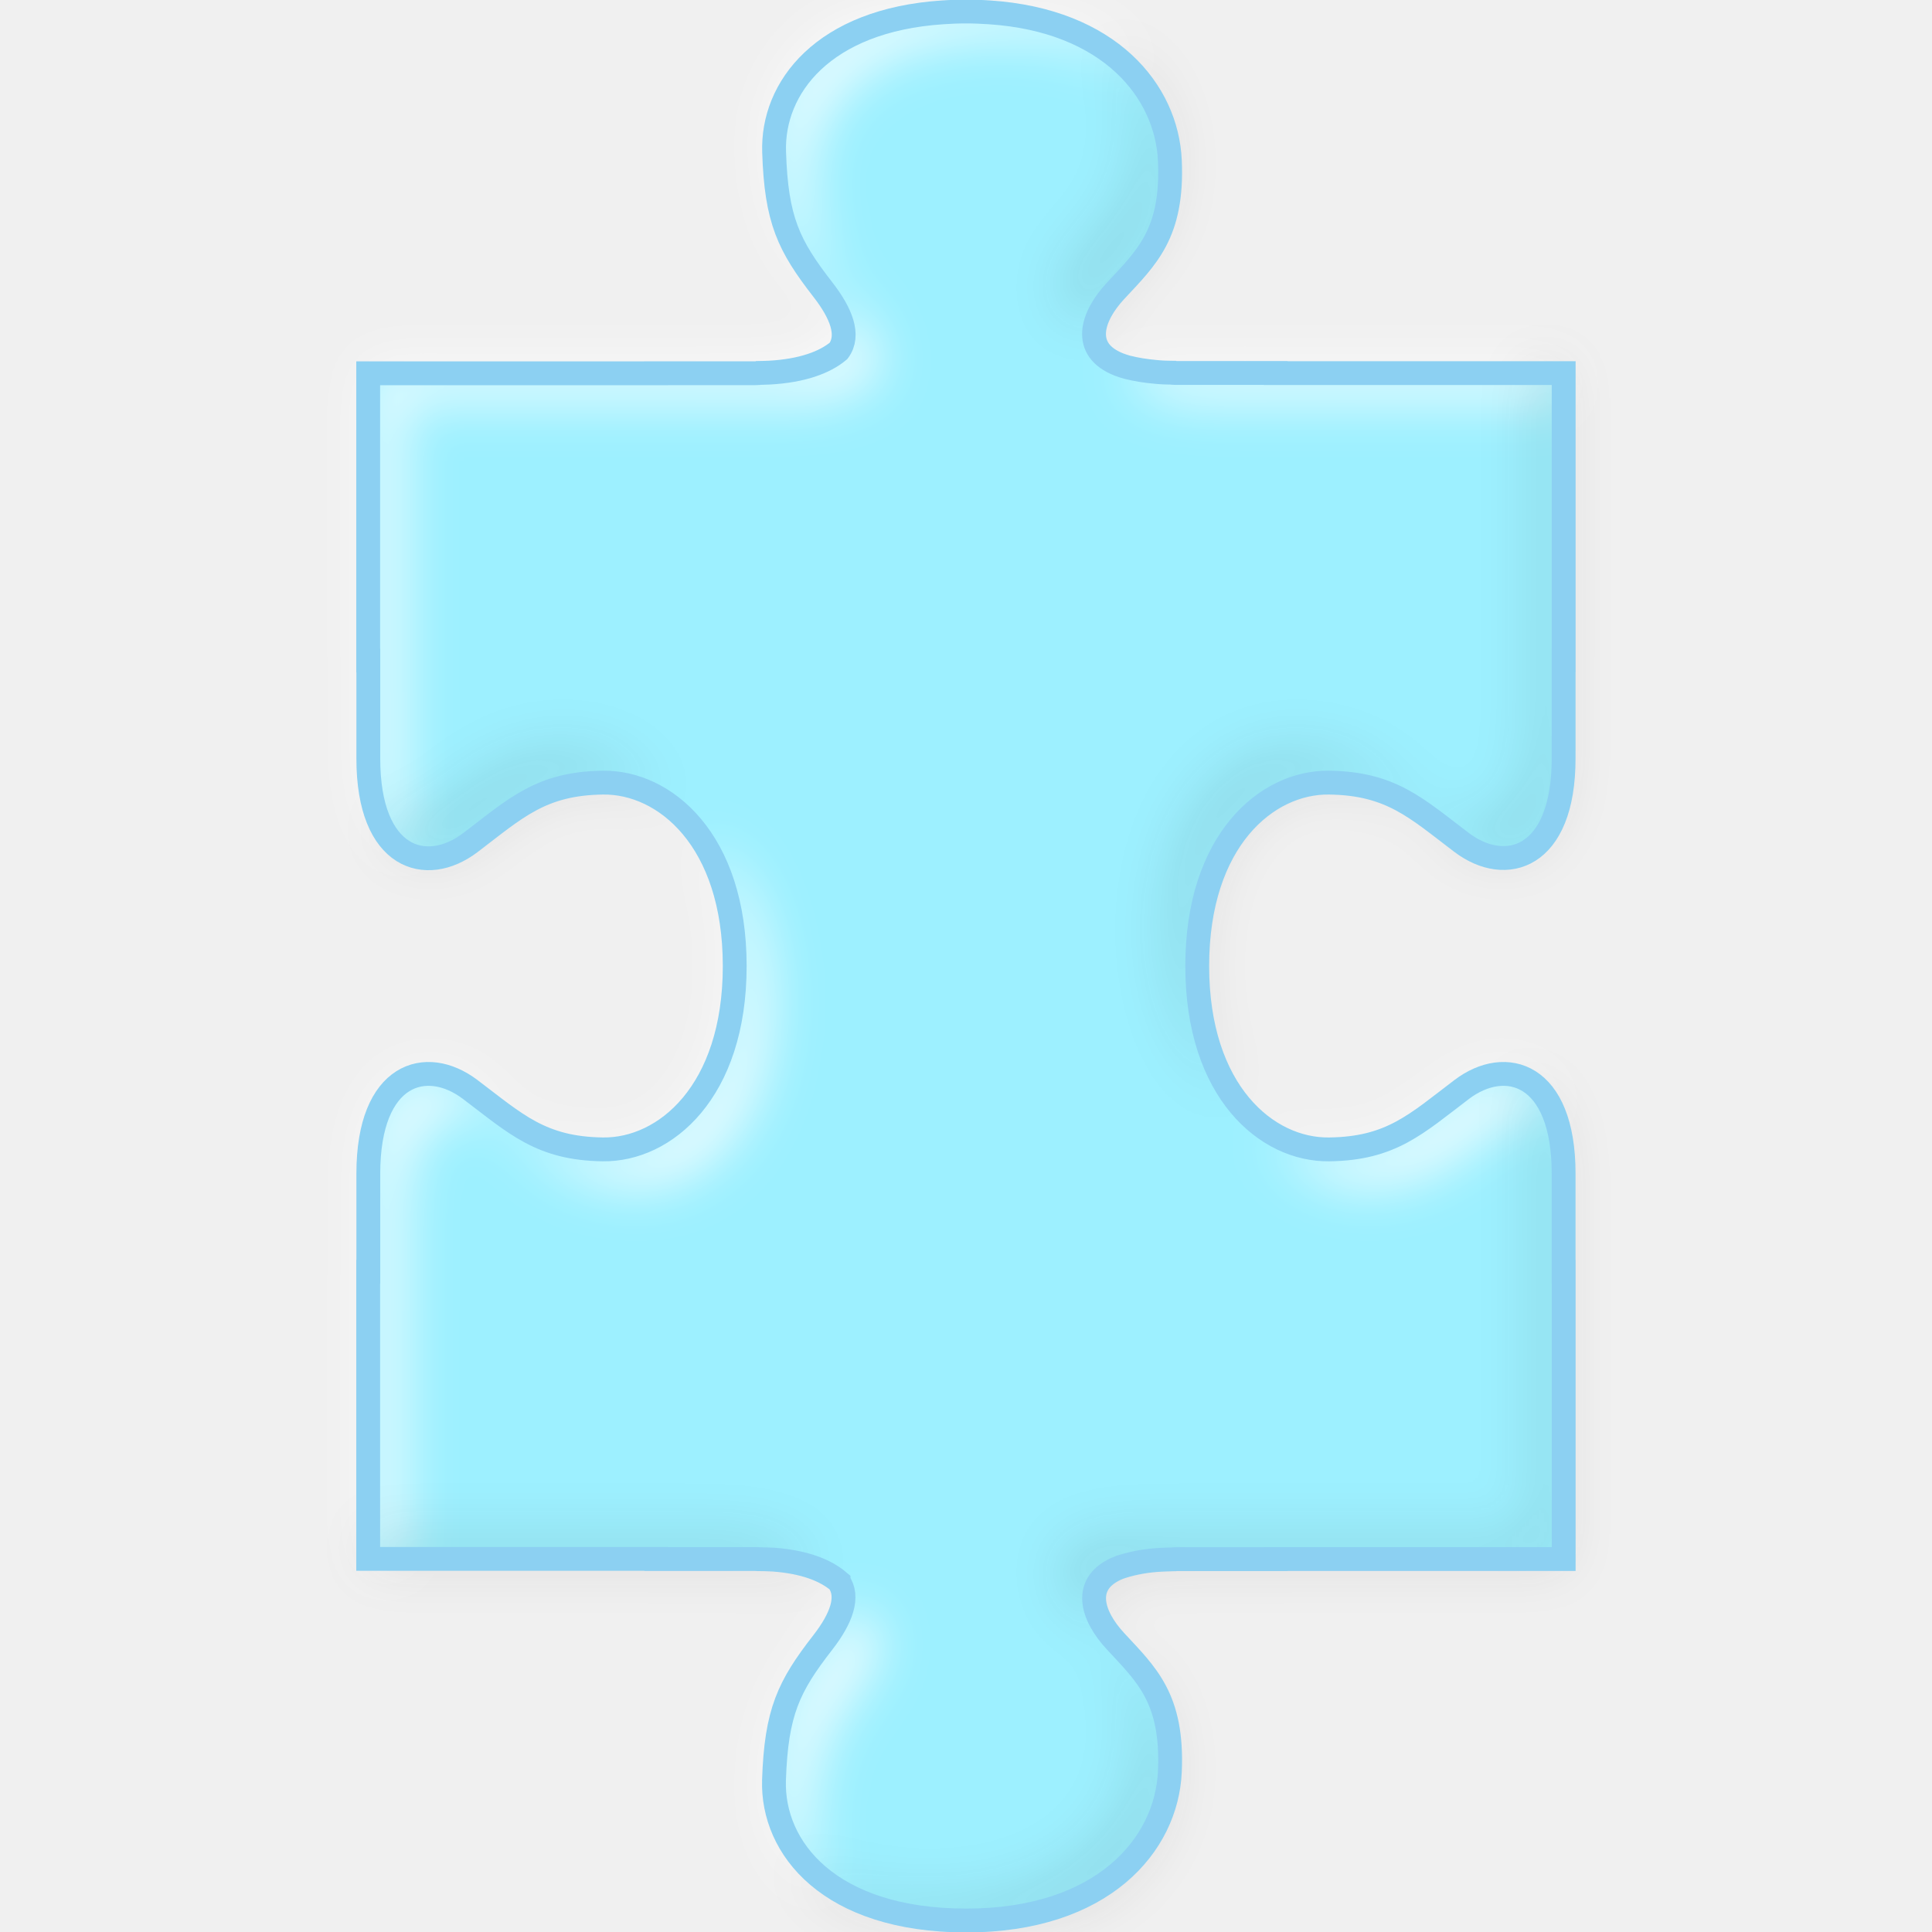
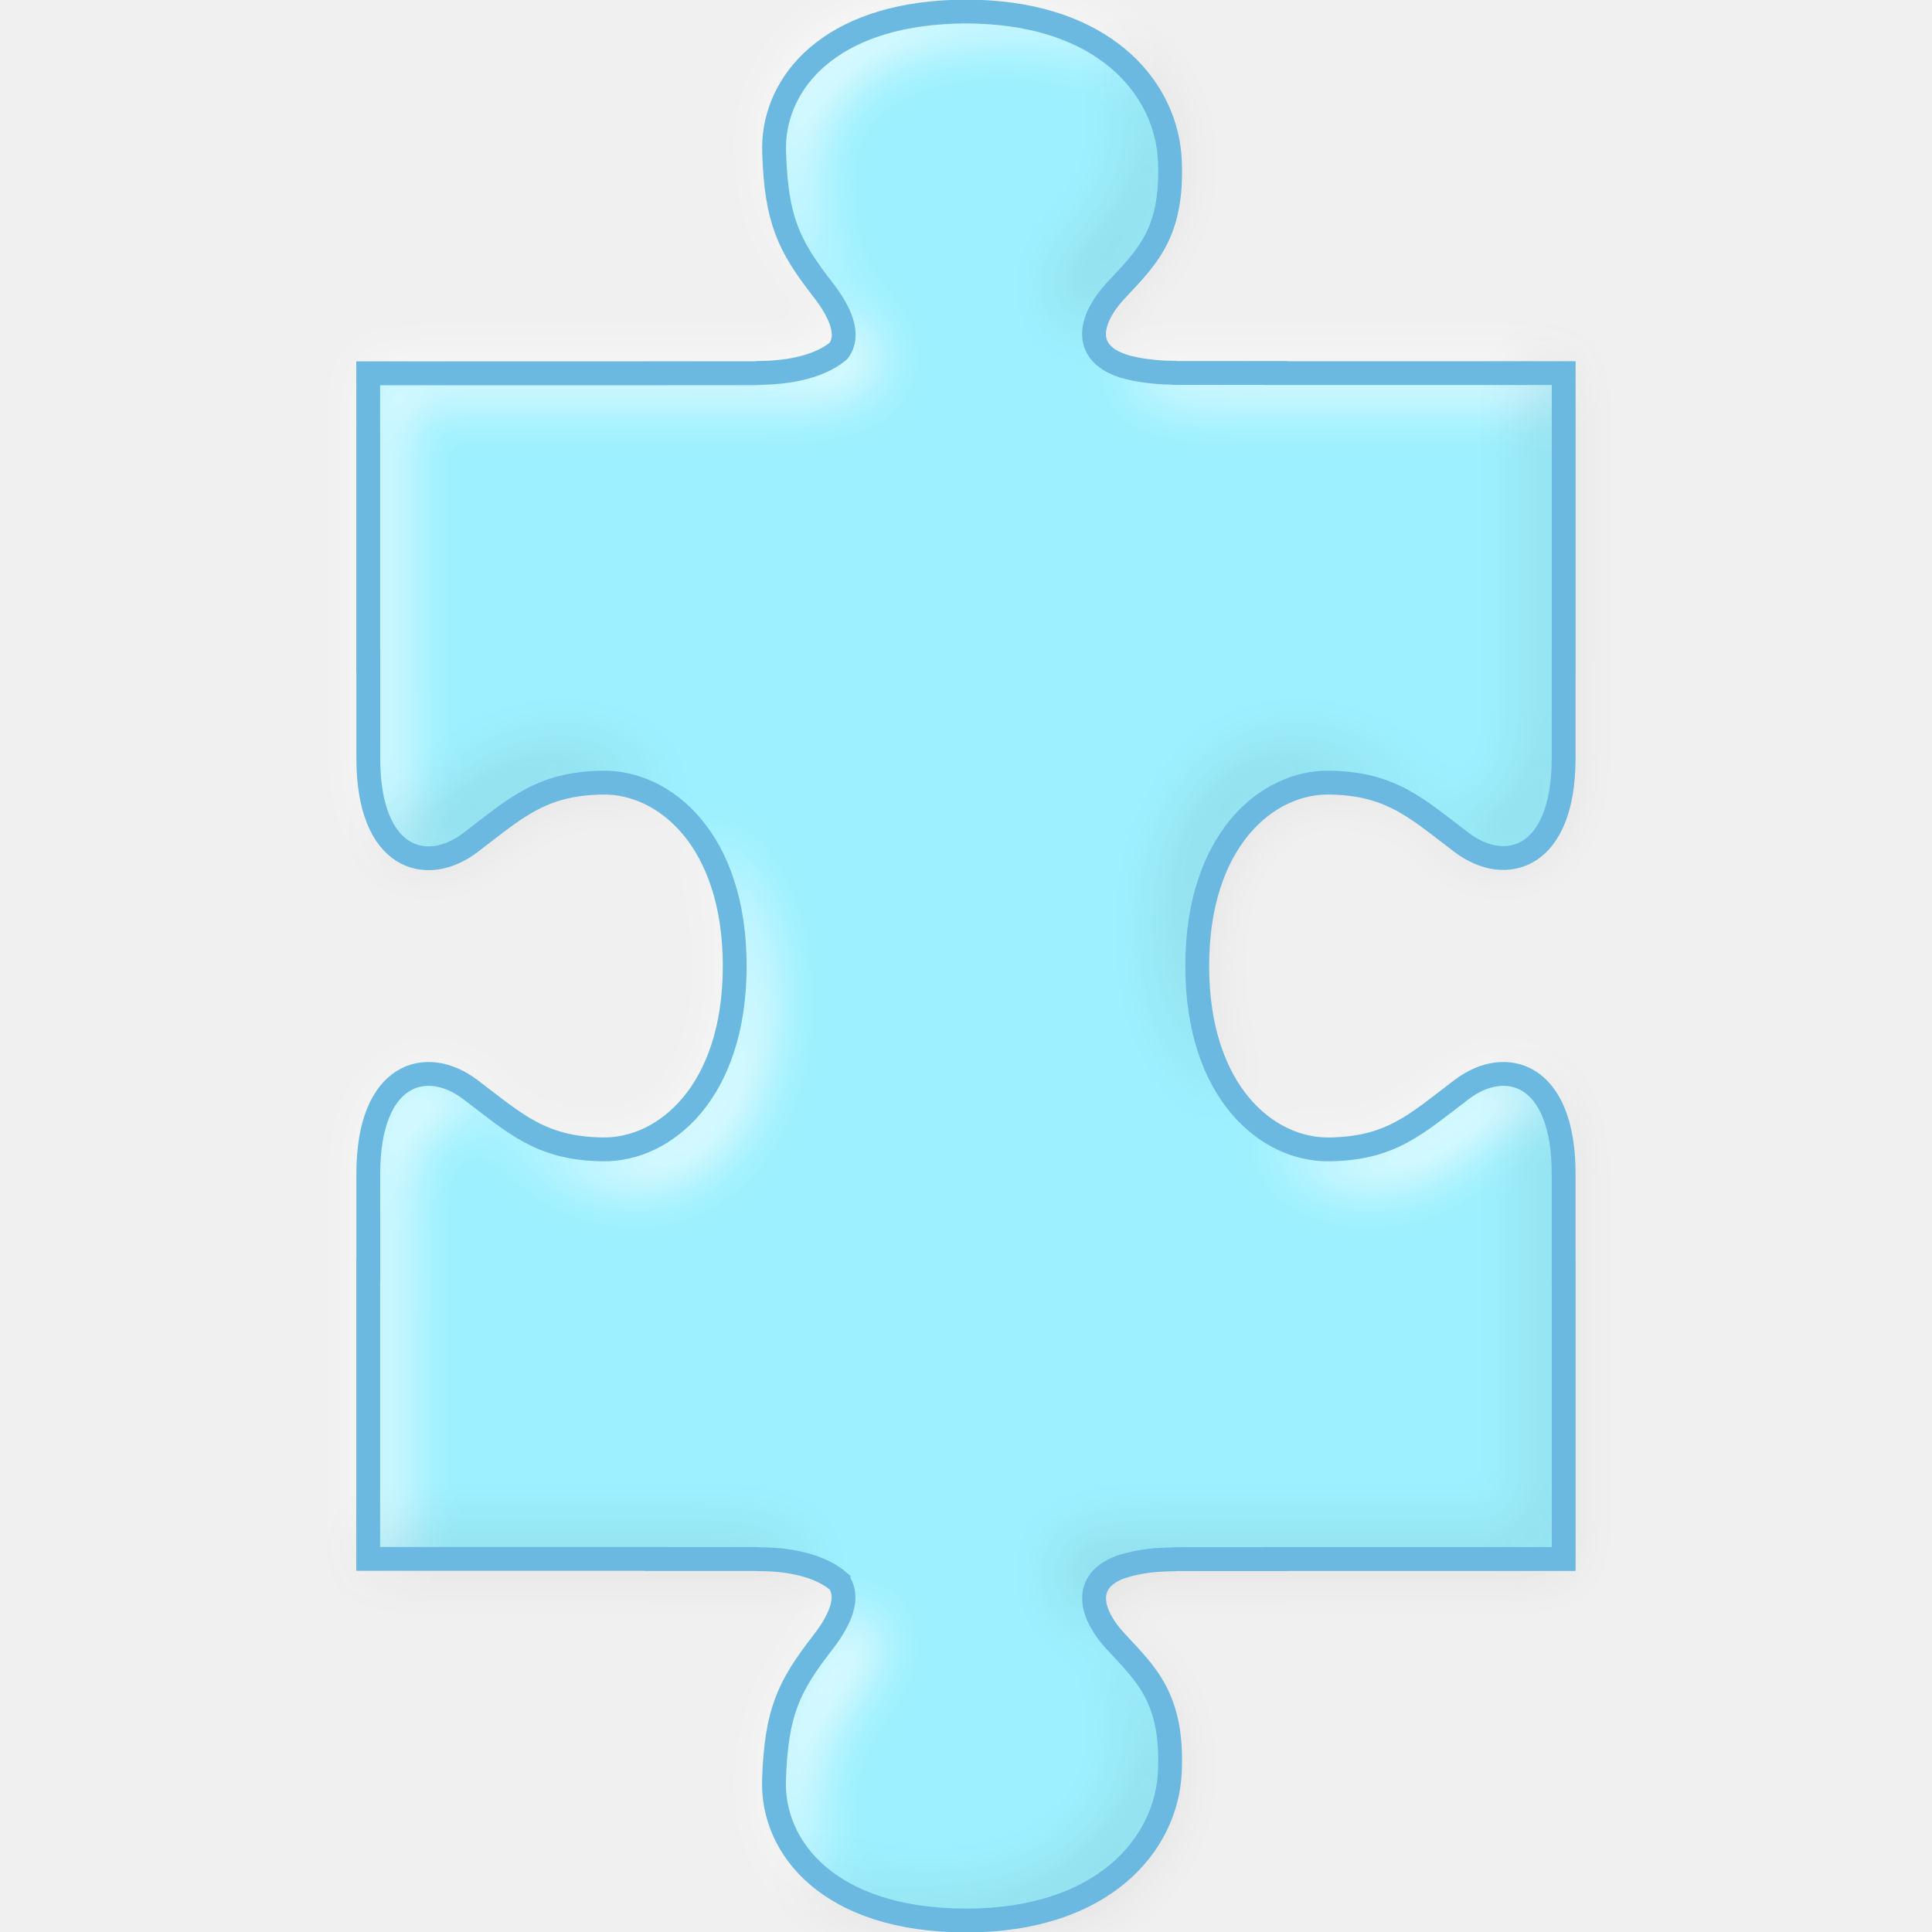
<svg xmlns="http://www.w3.org/2000/svg" width="16.13mm" height="16.13mm" viewBox="0 0 16.13 16.13" version="1.1" id="svg1">
  <defs id="defs1">
    <filter style="color-interpolation-filters:sRGB" id="filter1" x="-0.05" y="-0.032" width="1.1" height="1.063">
      <feGaussianBlur stdDeviation="0.209" id="feGaussianBlur1" />
    </filter>
    <filter style="color-interpolation-filters:sRGB" id="filter2" x="-0.05" y="-0.032" width="1.101" height="1.063">
      <feGaussianBlur stdDeviation="0.209" id="feGaussianBlur2" />
    </filter>
  </defs>
  <g id="layer1">
    <path id="rect1-43-7-0-4-3-1" style="color:#000000;fill:#9df0ff;fill-opacity:1;stroke:#df90a4;stroke-width:0;stroke-linecap:round;stroke-dasharray:none;stroke-opacity:1;paint-order:markers stroke fill;opacity:1" d="m 8.065,0 c -0.067,5.3500333e-5 -0.131,0.003 -0.193,0.007 -1.001,0.066 -1.427,0.639 -1.409,1.18 0.018,0.575 0.121,0.791 0.408,1.164 0.152,0.198 0.224,0.384 0.131,0.515 -2.14e-4,2.994e-4 -3.02e-4,7.347e-4 -5.17e-4,0.001 -0.117,0.1 -0.306,0.169 -0.578,0.184 -0.037,0.001 -0.073,0.003 -0.114,0.003 h 0.04 c -0.014,2.778e-4 -0.027,0.002 -0.041,0.002 H 5.479 v 5.168e-4 H 3.075 v 2.428 h 0.001 v 0.828 c 0,0.85 0.483,0.992 0.851,0.711 0.38,-0.291 0.589,-0.499 1.107,-0.506 0.518,-0.007 1.101,0.485 1.101,1.549 0,1.064 -0.583,1.556 -1.101,1.549 C 4.515,9.608 4.306,9.399 3.926,9.108 3.559,8.826 3.076,8.969 3.076,9.819 v 0.829 h -0.001 v 2.427 h 2.405 v 10e-4 h 0.829 c 0.011,0 0.02,8.82e-4 0.03,0.001 h -0.029 c 0.053,0 0.103,0.002 0.149,0.004 3.256e-4,2.5e-5 7.082e-4,-2.4e-5 0.001,0 9.294e-4,5.1e-5 0.002,4.66e-4 0.003,5.17e-4 0.252,0.02 0.428,0.088 0.539,0.183 v 5.16e-4 c 0.093,0.131 0.021,0.317 -0.131,0.515 -0.287,0.373 -0.389,0.589 -0.408,1.164 -0.018,0.575 0.463,1.186 1.602,1.186 1.14,9.16e-4 1.674,-0.638 1.702,-1.258 0.027,-0.62 -0.197,-0.821 -0.455,-1.103 -0.194,-0.212 -0.289,-0.494 0.034,-0.623 h 5.17e-4 c 0.085,-0.03 0.185,-0.052 0.303,-0.062 0.03,-0.002 0.061,-0.004 0.095,-0.005 0.002,-5.7e-5 0.003,5.5e-5 0.005,0 0.023,-6.91e-4 0.047,-0.002 0.072,-0.002 H 9.791 c 0.01,-1.51e-4 0.02,-0.001 0.03,-0.001 h 0.83 v -10e-4 h 2.404 V 10.647 H 13.055 V 9.819 c 0,-0.85 -0.483,-0.992 -0.851,-0.711 -0.38,0.291 -0.589,0.5 -1.107,0.506 -0.518,0.007 -1.101,-0.485 -1.101,-1.549 0,-1.064 0.583,-1.556 1.101,-1.549 0.518,0.007 0.727,0.215 1.107,0.506 0.368,0.282 0.851,0.139 0.851,-0.711 V 5.483 h 5.17e-4 V 3.055 H 10.651 V 3.055 H 9.821 c -0.015,0 -0.027,-0.001 -0.041,-0.002 h 0.041 c -0.022,0 -0.043,-4.981e-4 -0.064,-0.001 -0.013,-4.012e-4 -0.026,-3.963e-4 -0.039,-0.001 -0.024,-0.001 -0.047,-0.003 -0.069,-0.005 -0.086,-0.008 -0.164,-0.02 -0.233,-0.039 -3.22e-4,-9.04e-5 -7.12e-4,9.06e-5 -10e-4,0 -5.54e-4,-1.486e-4 -9.98e-4,-3.676e-4 -0.002,-5.168e-4 -0.024,-0.007 -0.046,-0.014 -0.068,-0.022 -1.51e-4,-5.3e-5 -3.65e-4,5.31e-5 -5.17e-4,0 C 9.022,2.856 9.118,2.573 9.312,2.362 9.57,2.079 9.794,1.879 9.767,1.258 9.741,0.674 9.266,0.074 8.258,0.007 8.196,0.003 8.132,-5.2100325e-5 8.065,-2.1000131e-6 Z" />
    <path id="rect1-43-7-0-4-3-1-1" style="color:#000000;fill:#9df0ff;fill-opacity:1;stroke:#df90a4;stroke-width:0;stroke-linecap:round;stroke-dasharray:none;stroke-opacity:1;paint-order:markers stroke fill" d="m 8.065,0 c -0.067,5.3500333e-5 -0.131,0.003 -0.193,0.007 -1.001,0.066 -1.427,0.639 -1.409,1.18 0.018,0.575 0.121,0.791 0.408,1.164 0.152,0.198 0.224,0.384 0.131,0.515 -2.14e-4,2.994e-4 -3.02e-4,7.347e-4 -5.17e-4,0.001 -0.117,0.1 -0.306,0.169 -0.578,0.184 -0.037,0.001 -0.073,0.003 -0.114,0.003 h 0.04 c -0.014,2.778e-4 -0.027,0.002 -0.041,0.002 H 5.479 v 5.168e-4 H 3.075 v 2.428 h 0.001 v 0.828 c 0,0.85 0.483,0.992 0.851,0.711 0.38,-0.291 0.589,-0.499 1.107,-0.506 0.518,-0.007 1.101,0.485 1.101,1.549 0,1.064 -0.583,1.556 -1.101,1.549 C 4.515,9.608 4.306,9.399 3.926,9.108 3.559,8.826 3.076,8.969 3.076,9.819 v 0.829 h -0.001 v 2.427 h 2.405 v 10e-4 h 0.829 c 0.011,0 0.02,8.82e-4 0.03,0.001 h -0.029 c 0.053,0 0.103,0.002 0.149,0.004 3.256e-4,2.5e-5 7.082e-4,-2.4e-5 0.001,0 9.294e-4,5.1e-5 0.002,4.66e-4 0.003,5.17e-4 0.252,0.02 0.428,0.088 0.539,0.183 v 5.16e-4 c 0.093,0.131 0.021,0.317 -0.131,0.515 -0.287,0.373 -0.389,0.589 -0.408,1.164 -0.018,0.575 0.463,1.186 1.602,1.186 1.14,9.16e-4 1.674,-0.638 1.702,-1.258 0.027,-0.62 -0.197,-0.821 -0.455,-1.103 -0.194,-0.212 -0.289,-0.494 0.034,-0.623 h 5.17e-4 c 0.085,-0.03 0.185,-0.052 0.303,-0.062 0.03,-0.002 0.061,-0.004 0.095,-0.005 0.002,-5.7e-5 0.003,5.5e-5 0.005,0 0.023,-6.91e-4 0.047,-0.002 0.072,-0.002 H 9.791 c 0.01,-1.51e-4 0.02,-0.001 0.03,-0.001 h 0.83 v -10e-4 h 2.404 V 10.647 H 13.055 V 9.819 c 0,-0.85 -0.483,-0.992 -0.851,-0.711 -0.38,0.291 -0.589,0.5 -1.107,0.506 -0.518,0.007 -1.101,-0.485 -1.101,-1.549 0,-1.064 0.583,-1.556 1.101,-1.549 0.518,0.007 0.727,0.215 1.107,0.506 0.368,0.282 0.851,0.139 0.851,-0.711 V 5.483 h 5.17e-4 V 3.055 H 10.651 V 3.055 H 9.821 c -0.015,0 -0.027,-0.001 -0.041,-0.002 h 0.041 c -0.022,0 -0.043,-4.981e-4 -0.064,-0.001 -0.013,-4.012e-4 -0.026,-3.963e-4 -0.039,-0.001 -0.024,-0.001 -0.047,-0.003 -0.069,-0.005 -0.086,-0.008 -0.164,-0.02 -0.233,-0.039 -3.22e-4,-9.04e-5 -7.12e-4,9.06e-5 -10e-4,0 -5.54e-4,-1.486e-4 -9.98e-4,-3.676e-4 -0.002,-5.168e-4 -0.024,-0.007 -0.046,-0.014 -0.068,-0.022 -1.51e-4,-5.3e-5 -3.65e-4,5.31e-5 -5.17e-4,0 C 9.022,2.856 9.118,2.573 9.312,2.362 9.57,2.079 9.794,1.879 9.767,1.258 9.741,0.674 9.266,0.074 8.258,0.007 8.196,0.003 8.132,-5.2100325e-5 8.065,-2.1000131e-6 Z" />
    <path id="rect1-43-7-0-4-3" style="color:#000000;fill:#ffffff;fill-opacity:1;stroke:#df90a4;stroke-width:0;stroke-linecap:round;stroke-dasharray:none;stroke-opacity:1;paint-order:markers stroke fill;filter:url(#filter2);opacity:0.8" d="M 8.065,0 C 7.998,5.3500279e-5 7.934,0.003 7.872,0.007 6.871,0.073 6.445,0.646 6.463,1.186 c 0.018,0.575 0.121,0.791 0.408,1.164 0.152,0.198 0.224,0.384 0.131,0.515 -2.14e-4,2.994e-4 -3.018e-4,7.382e-4 -5.168e-4,0.001 -0.117,0.1 -0.306,0.169 -0.578,0.184 -0.037,0.001 -0.073,0.003 -0.114,0.003 h 0.04 c -0.014,2.778e-4 -0.027,0.002 -0.041,0.002 H 5.479 v 5.168e-4 H 3.075 v 2.428 h 0.001 v 0.828 c 0,0.506 0.172,0.76 0.389,0.824 C 3.409,7.005 3.376,6.833 3.376,6.611 V 5.783 h -0.001 V 3.355 H 5.779 V 3.355 h 0.829 c 0.015,0 0.027,-0.001 0.041,-0.002 h -0.04 c 0.04,0 0.077,-0.001 0.114,-0.003 C 6.996,3.335 7.185,3.266 7.301,3.166 7.302,3.166 7.302,3.165 7.302,3.165 7.395,3.034 7.323,2.849 7.171,2.65 6.884,2.277 6.781,2.061 6.763,1.487 6.746,0.946 7.171,0.373 8.172,0.307 c 0.062,-0.004 0.127,-0.007 0.193,-0.007 0.067,-5e-5 0.131,0.003 0.193,0.007 0.422,0.028 0.75,0.151 0.992,0.326 C 9.318,0.304 8.894,0.049 8.258,0.007 8.196,0.003 8.132,-5.0000262e-5 8.065,0 Z m 1.37,3.012 c -0.005,0.11 0.052,0.211 0.21,0.273 h 5.168e-4 c 0.022,0.008 0.044,0.016 0.068,0.022 5.02e-4,1.492e-4 9.963e-4,3.681e-4 0.002,5.167e-4 2.88e-4,9.06e-5 7.116e-4,-9.04e-5 0.001,0 0.068,0.018 0.146,0.031 0.233,0.039 0.022,0.002 0.045,0.004 0.069,0.005 0.013,6.337e-4 0.026,6.324e-4 0.039,0.001 0.021,5.319e-4 0.042,0.001 0.064,0.001 h -0.041 c 0.014,2.8e-4 0.027,0.002 0.041,0.002 h 0.83 v 5.167e-4 h 2.104 v -0.3 H 10.651 V 3.055 H 9.821 c -0.015,0 -0.027,-0.001 -0.041,-0.002 h 0.041 c -0.022,0 -0.043,-5.016e-4 -0.064,-0.001 -0.013,-4.012e-4 -0.026,-3.998e-4 -0.039,-0.001 -0.024,-0.001 -0.047,-0.003 -0.069,-0.005 -0.079,-0.007 -0.149,-0.019 -0.213,-0.035 z m -3.595,3.962 c 0.176,0.254 0.294,0.614 0.294,1.091 0,1.064 -0.583,1.556 -1.101,1.549 C 4.515,9.608 4.306,9.399 3.926,9.108 3.559,8.826 3.076,8.969 3.076,9.819 v 0.829 h -0.001 v 2.427 h 0.3 v -2.127 h 0.001 v -0.829 c 0,-0.85 0.483,-0.992 0.851,-0.711 0.38,0.291 0.589,0.5 1.107,0.506 0.518,0.007 1.101,-0.485 1.101,-1.549 0,-0.715 -0.264,-1.171 -0.594,-1.392 z m 6.723,2.003 c -0.119,-0.003 -0.245,0.043 -0.36,0.131 -0.38,0.291 -0.589,0.5 -1.107,0.506 -0.17,0.002 -0.346,-0.05 -0.507,-0.158 0.217,0.312 0.522,0.462 0.808,0.458 0.518,-0.007 0.727,-0.215 1.107,-0.506 0.148,-0.114 0.315,-0.157 0.462,-0.114 -0.09,-0.214 -0.239,-0.313 -0.402,-0.318 z M 7.041,13.433 c -0.012,0.104 -0.076,0.223 -0.171,0.347 -0.287,0.373 -0.389,0.589 -0.408,1.164 -0.01,0.324 0.138,0.66 0.475,0.891 -0.124,-0.183 -0.181,-0.389 -0.175,-0.591 0.018,-0.575 0.121,-0.791 0.408,-1.164 0.152,-0.198 0.224,-0.384 0.131,-0.515 v -5.16e-4 c -0.064,-0.055 -0.152,-0.099 -0.26,-0.132 z" />
    <path id="rect1-43-7-0-4-3-5" style="color:#000000;opacity:0.1;mix-blend-mode:normal;fill:#1a1a1a;fill-opacity:1;stroke:#df90a4;stroke-width:0;stroke-linecap:round;stroke-dasharray:none;stroke-opacity:1;paint-order:markers stroke fill;filter:url(#filter1)" d="m 9.25,0.333 c 0.136,0.192 0.208,0.41 0.217,0.625 0.027,0.62 -0.197,0.821 -0.455,1.103 -0.194,0.212 -0.289,0.495 0.034,0.624 h 5.17e-4 c 0.022,0.008 0.044,0.016 0.068,0.022 5.02e-4,1.492e-4 9.96e-4,3.682e-4 0.002,5.168e-4 2.88e-4,9.06e-5 7.12e-4,-9.04e-5 10e-4,0 0.006,0.002 0.013,0.003 0.019,0.004 0.005,-0.115 0.077,-0.242 0.176,-0.35 0.259,-0.282 0.483,-0.483 0.455,-1.103 -0.015,-0.339 -0.183,-0.683 -0.517,-0.926 z M 12.755,3.055 v 2.128 h -5.17e-4 v 0.828 c 0,0.85 -0.483,0.992 -0.851,0.711 C 11.525,6.431 11.316,6.223 10.797,6.216 10.279,6.209 9.696,6.701 9.696,7.765 c 0,0.714 0.263,1.169 0.592,1.39 C 10.113,8.902 9.996,8.541 9.996,8.065 c 0,-1.064 0.583,-1.556 1.101,-1.549 0.518,0.007 0.727,0.215 1.107,0.506 0.368,0.282 0.851,0.139 0.851,-0.711 V 5.483 h 5.17e-4 V 3.055 Z M 4.734,6.216 C 4.215,6.223 4.006,6.431 3.627,6.722 3.478,6.836 3.311,6.879 3.164,6.835 3.32,7.205 3.655,7.23 3.926,7.022 4.306,6.731 4.515,6.523 5.033,6.516 c 0.171,-0.002 0.348,0.051 0.51,0.159 C 5.326,6.361 5.02,6.212 4.734,6.216 Z m 7.933,2.779 c 0.055,0.13 0.088,0.303 0.088,0.524 v 0.829 h 5.17e-4 v 2.427 h -2.404 v 10e-4 H 9.521 c -0.011,0 -0.02,8.82e-4 -0.03,0.001 h 0.03 c -0.025,0 -0.049,8.59e-4 -0.072,0.002 -0.002,5.5e-5 -0.003,-5.7e-5 -0.005,0 -0.033,0.001 -0.064,0.003 -0.095,0.005 -0.118,0.01 -0.218,0.032 -0.303,0.062 h -5.18e-4 c -0.323,0.128 -0.228,0.411 -0.034,0.623 0.259,0.282 0.483,0.483 0.455,1.103 -0.027,0.62 -0.562,1.259 -1.702,1.258 -0.497,-4e-4 -0.869,-0.117 -1.129,-0.296 0.228,0.338 0.689,0.595 1.429,0.596 1.14,9.16e-4 1.674,-0.638 1.702,-1.258 0.027,-0.62 -0.197,-0.821 -0.455,-1.103 -0.194,-0.212 -0.289,-0.494 0.034,-0.623 h 5.16e-4 c 0.085,-0.03 0.185,-0.052 0.303,-0.062 0.03,-0.002 0.061,-0.004 0.095,-0.005 0.002,-5.7e-5 0.003,5.5e-5 0.005,0 0.023,-6.91e-4 0.047,-0.002 0.072,-0.002 h -0.03 c 0.01,-1.51e-4 0.02,-10e-4 0.03,-10e-4 h 0.83 v -0.001 h 2.404 v -2.427 h -5.17e-4 V 9.819 c 0,-0.506 -0.172,-0.759 -0.388,-0.824 z M 3.075,12.775 v 0.3 h 2.405 v 10e-4 h 0.829 c 0.011,0 0.02,9.15e-4 0.03,10e-4 h -0.029 c 0.053,0 0.103,0.002 0.149,0.004 3.26e-4,2.5e-5 7.12e-4,-2.4e-5 0.001,0 9.3e-4,5.1e-5 0.002,4.66e-4 0.003,5.17e-4 0.107,0.008 0.198,0.027 0.279,0.051 0.007,-0.062 -0.005,-0.119 -0.04,-0.168 v -5.16e-4 c -0.111,-0.095 -0.287,-0.163 -0.539,-0.183 -9.2e-4,-5.1e-5 -0.002,-4.66e-4 -0.003,-5.17e-4 -3.22e-4,-2.4e-5 -7.08e-4,2.5e-5 -0.001,0 -0.047,-0.003 -0.096,-0.004 -0.149,-0.004 h 0.029 c -0.01,-1.18e-4 -0.02,-5.17e-4 -0.03,-5.17e-4 h -0.829 v -0.001 z" />
-     <path id="rect1-43-7-0-4-3-1-14" style="color:#000000;fill:none;fill-opacity:1;stroke:#8cd0f2;stroke-width:0.199;stroke-linecap:round;stroke-dasharray:none;stroke-opacity:1;paint-order:markers stroke fill" d="M 8.065,0.096 C 7.998,0.096 7.934,0.099 7.872,0.103 6.871,0.168 6.445,0.734 6.463,1.269 c 0.018,0.568 0.121,0.781 0.408,1.15 0.152,0.196 0.225,0.379 0.131,0.509 -2.14e-4,2.959e-4 -3.02e-4,7.26e-4 -5.171e-4,0.001 -0.117,0.098 -0.306,0.167 -0.578,0.182 -0.037,0.001 -0.073,0.003 -0.114,0.003 h 0.04 c -0.014,2.745e-4 -0.027,0.002 -0.041,0.002 H 5.479 v 5.106e-4 H 3.074 v 2.399 h 0.001 v 0.818 c 0,0.84 0.483,0.981 0.851,0.702 C 4.306,6.747 4.515,6.541 5.033,6.534 c 0.518,-0.007 1.101,0.479 1.101,1.531 0,1.052 -0.583,1.538 -1.101,1.531 C 4.515,9.589 4.306,9.383 3.926,9.096 3.558,8.817 3.075,8.958 3.075,9.798 v 0.819 h -0.001 v 2.398 h 2.405 v 9.88e-4 H 6.308 c 0.011,0 0.02,8.72e-4 0.03,9.88e-4 h -0.029 c 0.053,0 0.103,0.002 0.149,0.004 3.257e-4,2.5e-5 7.083e-4,-2.3e-5 0.001,0 9.295e-4,5.1e-5 0.002,4.61e-4 0.003,5.11e-4 0.252,0.019 0.428,0.087 0.539,0.181 v 5.1e-4 c 0.093,0.129 0.021,0.313 -0.131,0.509 -0.287,0.369 -0.389,0.582 -0.408,1.15 -0.018,0.568 0.463,1.171 1.603,1.172 1.14,9.05e-4 1.675,-0.63 1.702,-1.243 0.027,-0.613 -0.197,-0.811 -0.455,-1.09 -0.194,-0.209 -0.289,-0.488 0.034,-0.615 h 5.17e-4 c 0.085,-0.029 0.185,-0.051 0.303,-0.061 0.03,-0.002 0.061,-0.004 0.095,-0.005 0.002,-5.7e-5 0.003,5.4e-5 0.005,0 0.023,-6.83e-4 0.047,-0.002 0.072,-0.002 H 9.791 c 0.01,-1.5e-4 0.02,-9.88e-4 0.03,-9.88e-4 h 0.83 v -9.88e-4 h 2.404 v -2.398 h -5.12e-4 V 9.798 c 0,-0.84 -0.483,-0.981 -0.851,-0.702 -0.38,0.288 -0.589,0.494 -1.107,0.5 -0.518,0.007 -1.101,-0.479 -1.101,-1.531 0,-1.052 0.583,-1.538 1.101,-1.531 0.518,0.007 0.727,0.212 1.107,0.5 0.368,0.278 0.851,0.137 0.851,-0.702 V 5.514 h 5.17e-4 V 3.115 H 10.651 V 3.114 H 9.821 c -0.015,0 -0.027,-0.001 -0.041,-0.002 h 0.041 c -0.022,0 -0.043,-4.922e-4 -0.064,-0.001 -0.013,-3.964e-4 -0.026,-3.915e-4 -0.039,-0.001 -0.024,-0.001 -0.047,-0.003 -0.069,-0.005 -0.086,-0.008 -0.164,-0.02 -0.233,-0.038 -3.221e-4,-8.93e-5 -7.121e-4,8.95e-5 -0.001,0 -5.54e-4,-1.468e-4 -9.981e-4,-3.632e-4 -0.002,-5.106e-4 -0.024,-0.006 -0.046,-0.014 -0.068,-0.022 -1.511e-4,-5.24e-5 -3.651e-4,5.24e-5 -5.171e-4,0 C 9.022,2.919 9.118,2.639 9.312,2.43 9.571,2.151 9.794,1.952 9.767,1.34 9.741,0.763 9.266,0.169 8.259,0.103 8.196,0.099 8.132,0.096 8.065,0.096 Z" />
+     <path id="rect1-43-7-0-4-3-1-14" style="color:#000000;fill:none;fill-opacity:1;stroke:#6bb9e0;stroke-width:0.199;stroke-linecap:round;stroke-dasharray:none;stroke-opacity:1;paint-order:markers stroke fill" d="M 8.065,0.096 C 7.998,0.096 7.934,0.099 7.872,0.103 6.871,0.168 6.445,0.734 6.463,1.269 c 0.018,0.568 0.121,0.781 0.408,1.15 0.152,0.196 0.225,0.379 0.131,0.509 -2.14e-4,2.959e-4 -3.02e-4,7.26e-4 -5.171e-4,0.001 -0.117,0.098 -0.306,0.167 -0.578,0.182 -0.037,0.001 -0.073,0.003 -0.114,0.003 h 0.04 c -0.014,2.745e-4 -0.027,0.002 -0.041,0.002 H 5.479 v 5.106e-4 H 3.074 v 2.399 h 0.001 v 0.818 c 0,0.84 0.483,0.981 0.851,0.702 C 4.306,6.747 4.515,6.541 5.033,6.534 c 0.518,-0.007 1.101,0.479 1.101,1.531 0,1.052 -0.583,1.538 -1.101,1.531 C 4.515,9.589 4.306,9.383 3.926,9.096 3.558,8.817 3.075,8.958 3.075,9.798 v 0.819 h -0.001 v 2.398 h 2.405 v 9.88e-4 H 6.308 c 0.011,0 0.02,8.72e-4 0.03,9.88e-4 h -0.029 c 0.053,0 0.103,0.002 0.149,0.004 3.257e-4,2.5e-5 7.083e-4,-2.3e-5 0.001,0 9.295e-4,5.1e-5 0.002,4.61e-4 0.003,5.11e-4 0.252,0.019 0.428,0.087 0.539,0.181 v 5.1e-4 c 0.093,0.129 0.021,0.313 -0.131,0.509 -0.287,0.369 -0.389,0.582 -0.408,1.15 -0.018,0.568 0.463,1.171 1.603,1.172 1.14,9.05e-4 1.675,-0.63 1.702,-1.243 0.027,-0.613 -0.197,-0.811 -0.455,-1.09 -0.194,-0.209 -0.289,-0.488 0.034,-0.615 h 5.17e-4 c 0.085,-0.029 0.185,-0.051 0.303,-0.061 0.03,-0.002 0.061,-0.004 0.095,-0.005 0.002,-5.7e-5 0.003,5.4e-5 0.005,0 0.023,-6.83e-4 0.047,-0.002 0.072,-0.002 H 9.791 c 0.01,-1.5e-4 0.02,-9.88e-4 0.03,-9.88e-4 h 0.83 v -9.88e-4 h 2.404 v -2.398 h -5.12e-4 V 9.798 c 0,-0.84 -0.483,-0.981 -0.851,-0.702 -0.38,0.288 -0.589,0.494 -1.107,0.5 -0.518,0.007 -1.101,-0.479 -1.101,-1.531 0,-1.052 0.583,-1.538 1.101,-1.531 0.518,0.007 0.727,0.212 1.107,0.5 0.368,0.278 0.851,0.137 0.851,-0.702 V 5.514 h 5.17e-4 V 3.115 H 10.651 V 3.114 H 9.821 c -0.015,0 -0.027,-0.001 -0.041,-0.002 h 0.041 c -0.022,0 -0.043,-4.922e-4 -0.064,-0.001 -0.013,-3.964e-4 -0.026,-3.915e-4 -0.039,-0.001 -0.024,-0.001 -0.047,-0.003 -0.069,-0.005 -0.086,-0.008 -0.164,-0.02 -0.233,-0.038 -3.221e-4,-8.93e-5 -7.121e-4,8.95e-5 -0.001,0 -5.54e-4,-1.468e-4 -9.981e-4,-3.632e-4 -0.002,-5.106e-4 -0.024,-0.006 -0.046,-0.014 -0.068,-0.022 -1.511e-4,-5.24e-5 -3.651e-4,5.24e-5 -5.171e-4,0 C 9.022,2.919 9.118,2.639 9.312,2.43 9.571,2.151 9.794,1.952 9.767,1.34 9.741,0.763 9.266,0.169 8.259,0.103 8.196,0.099 8.132,0.096 8.065,0.096 Z" />
  </g>
</svg>
